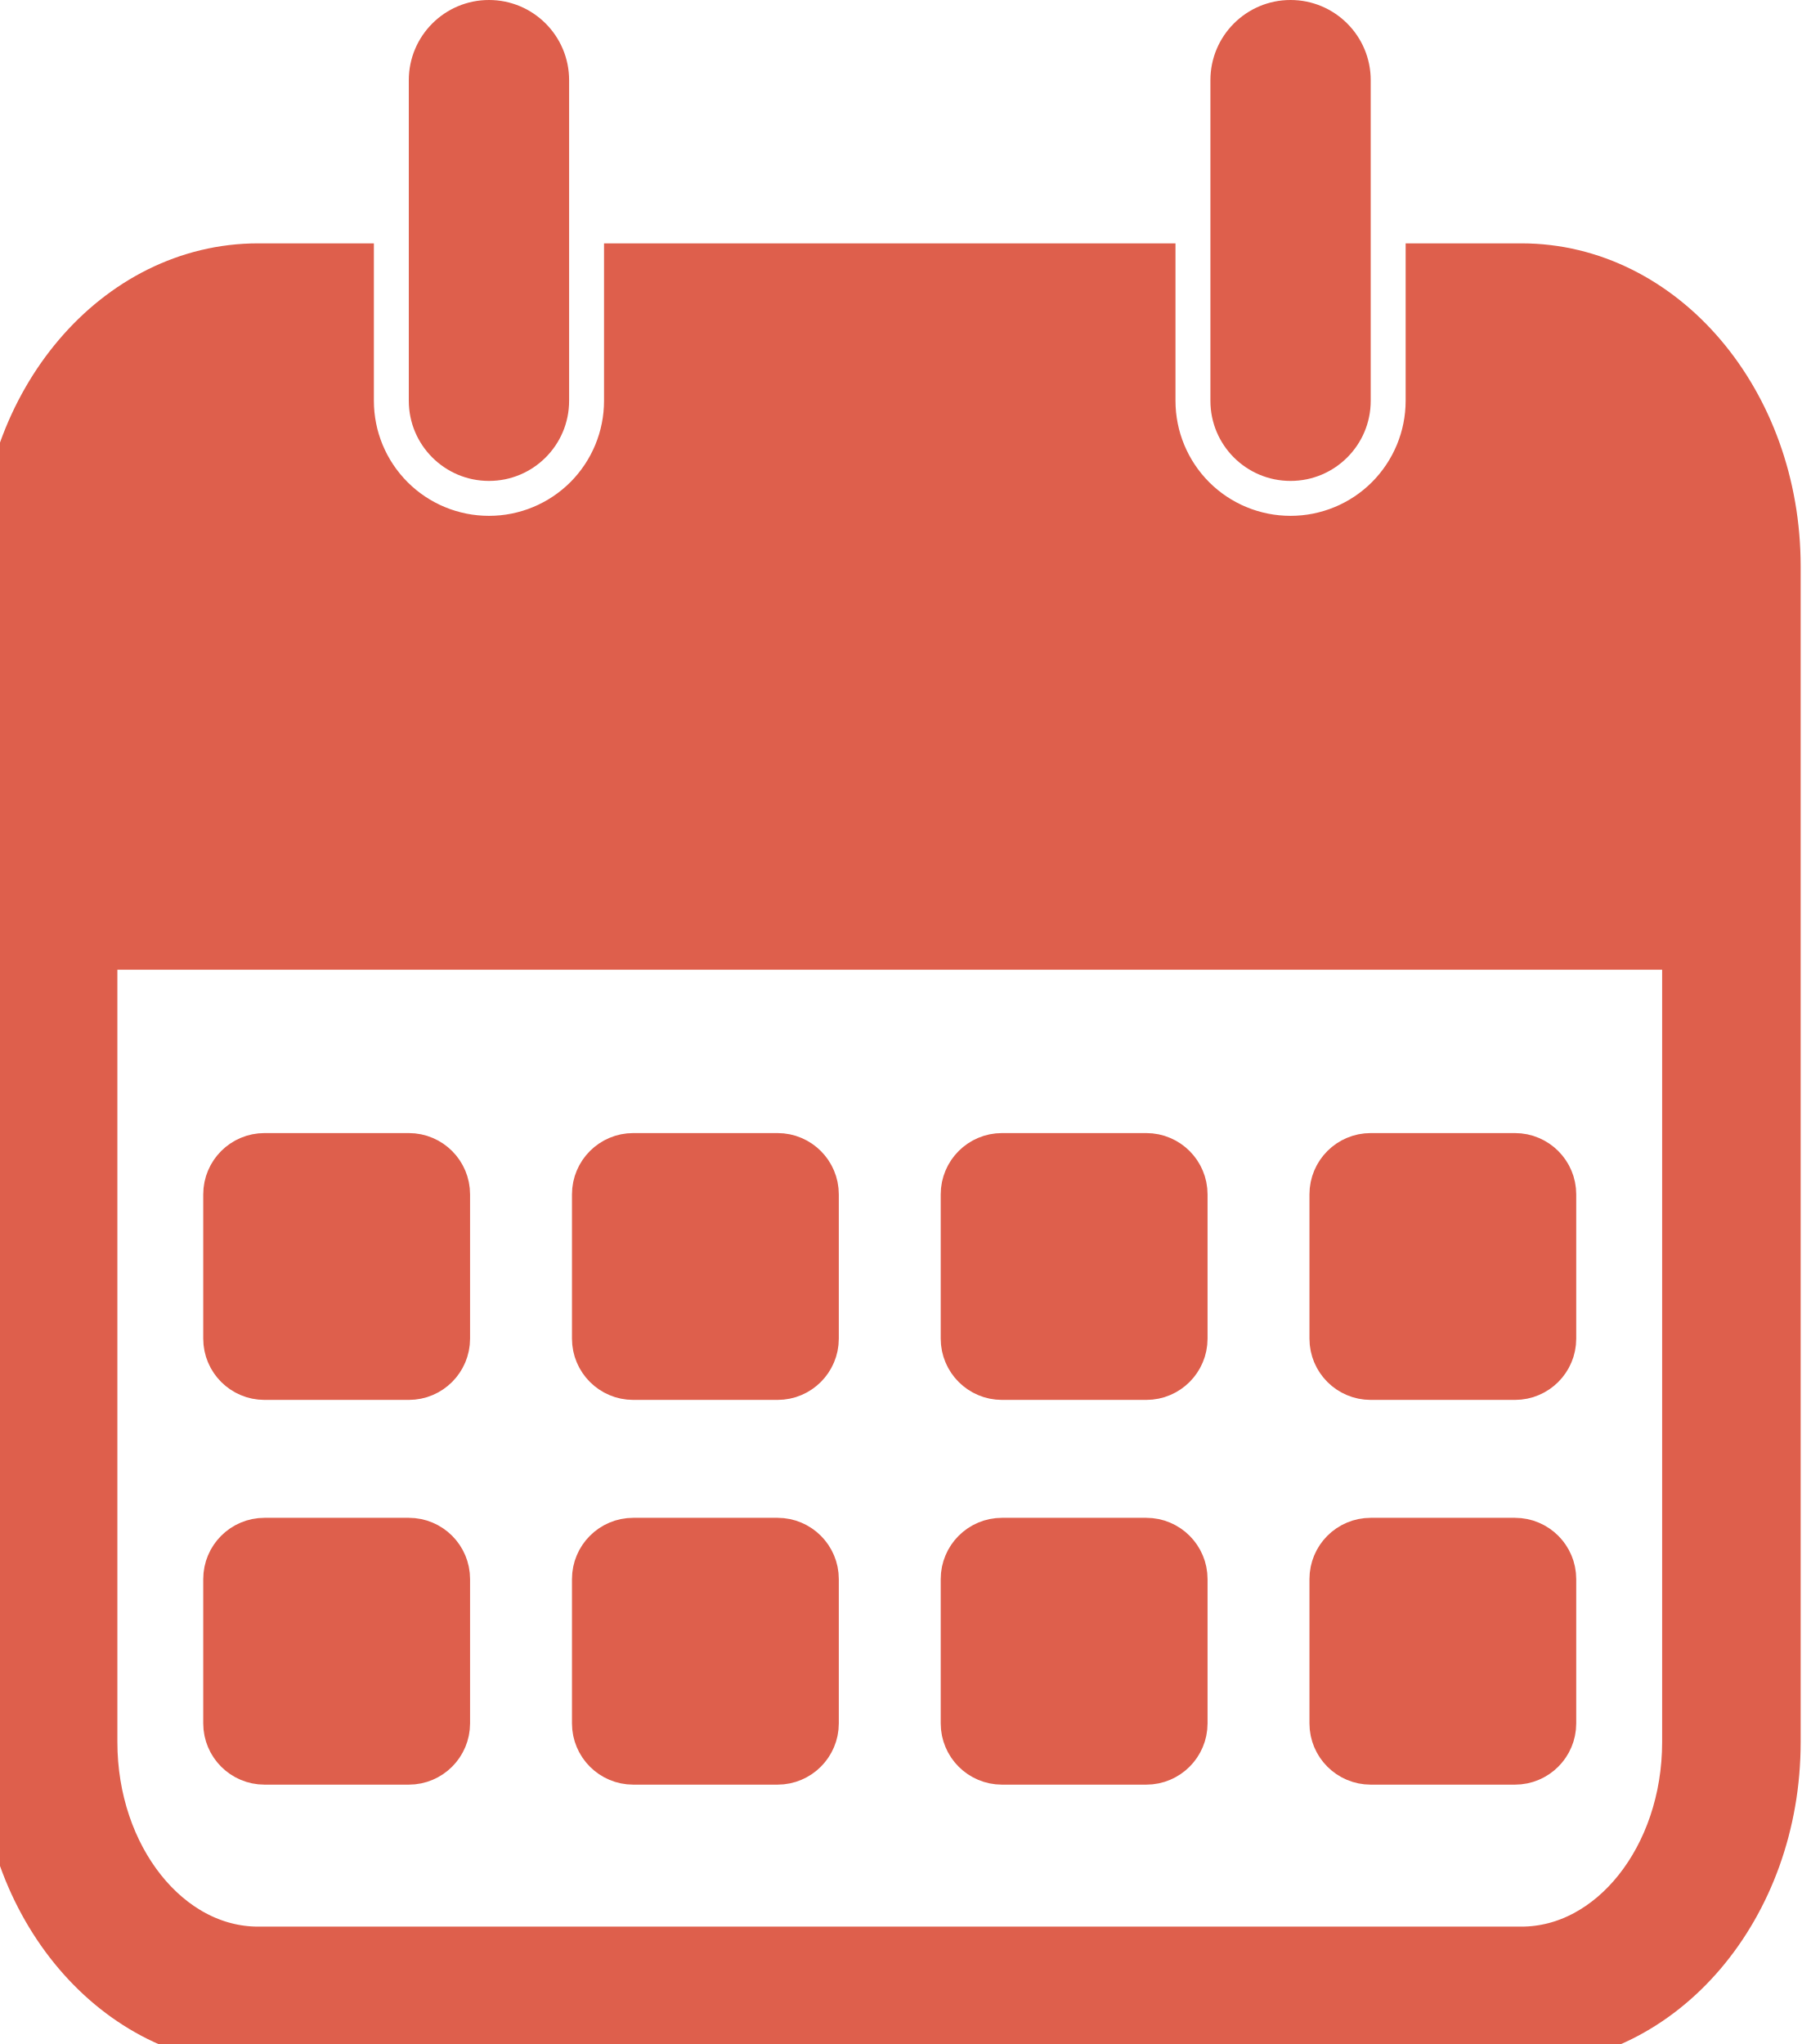
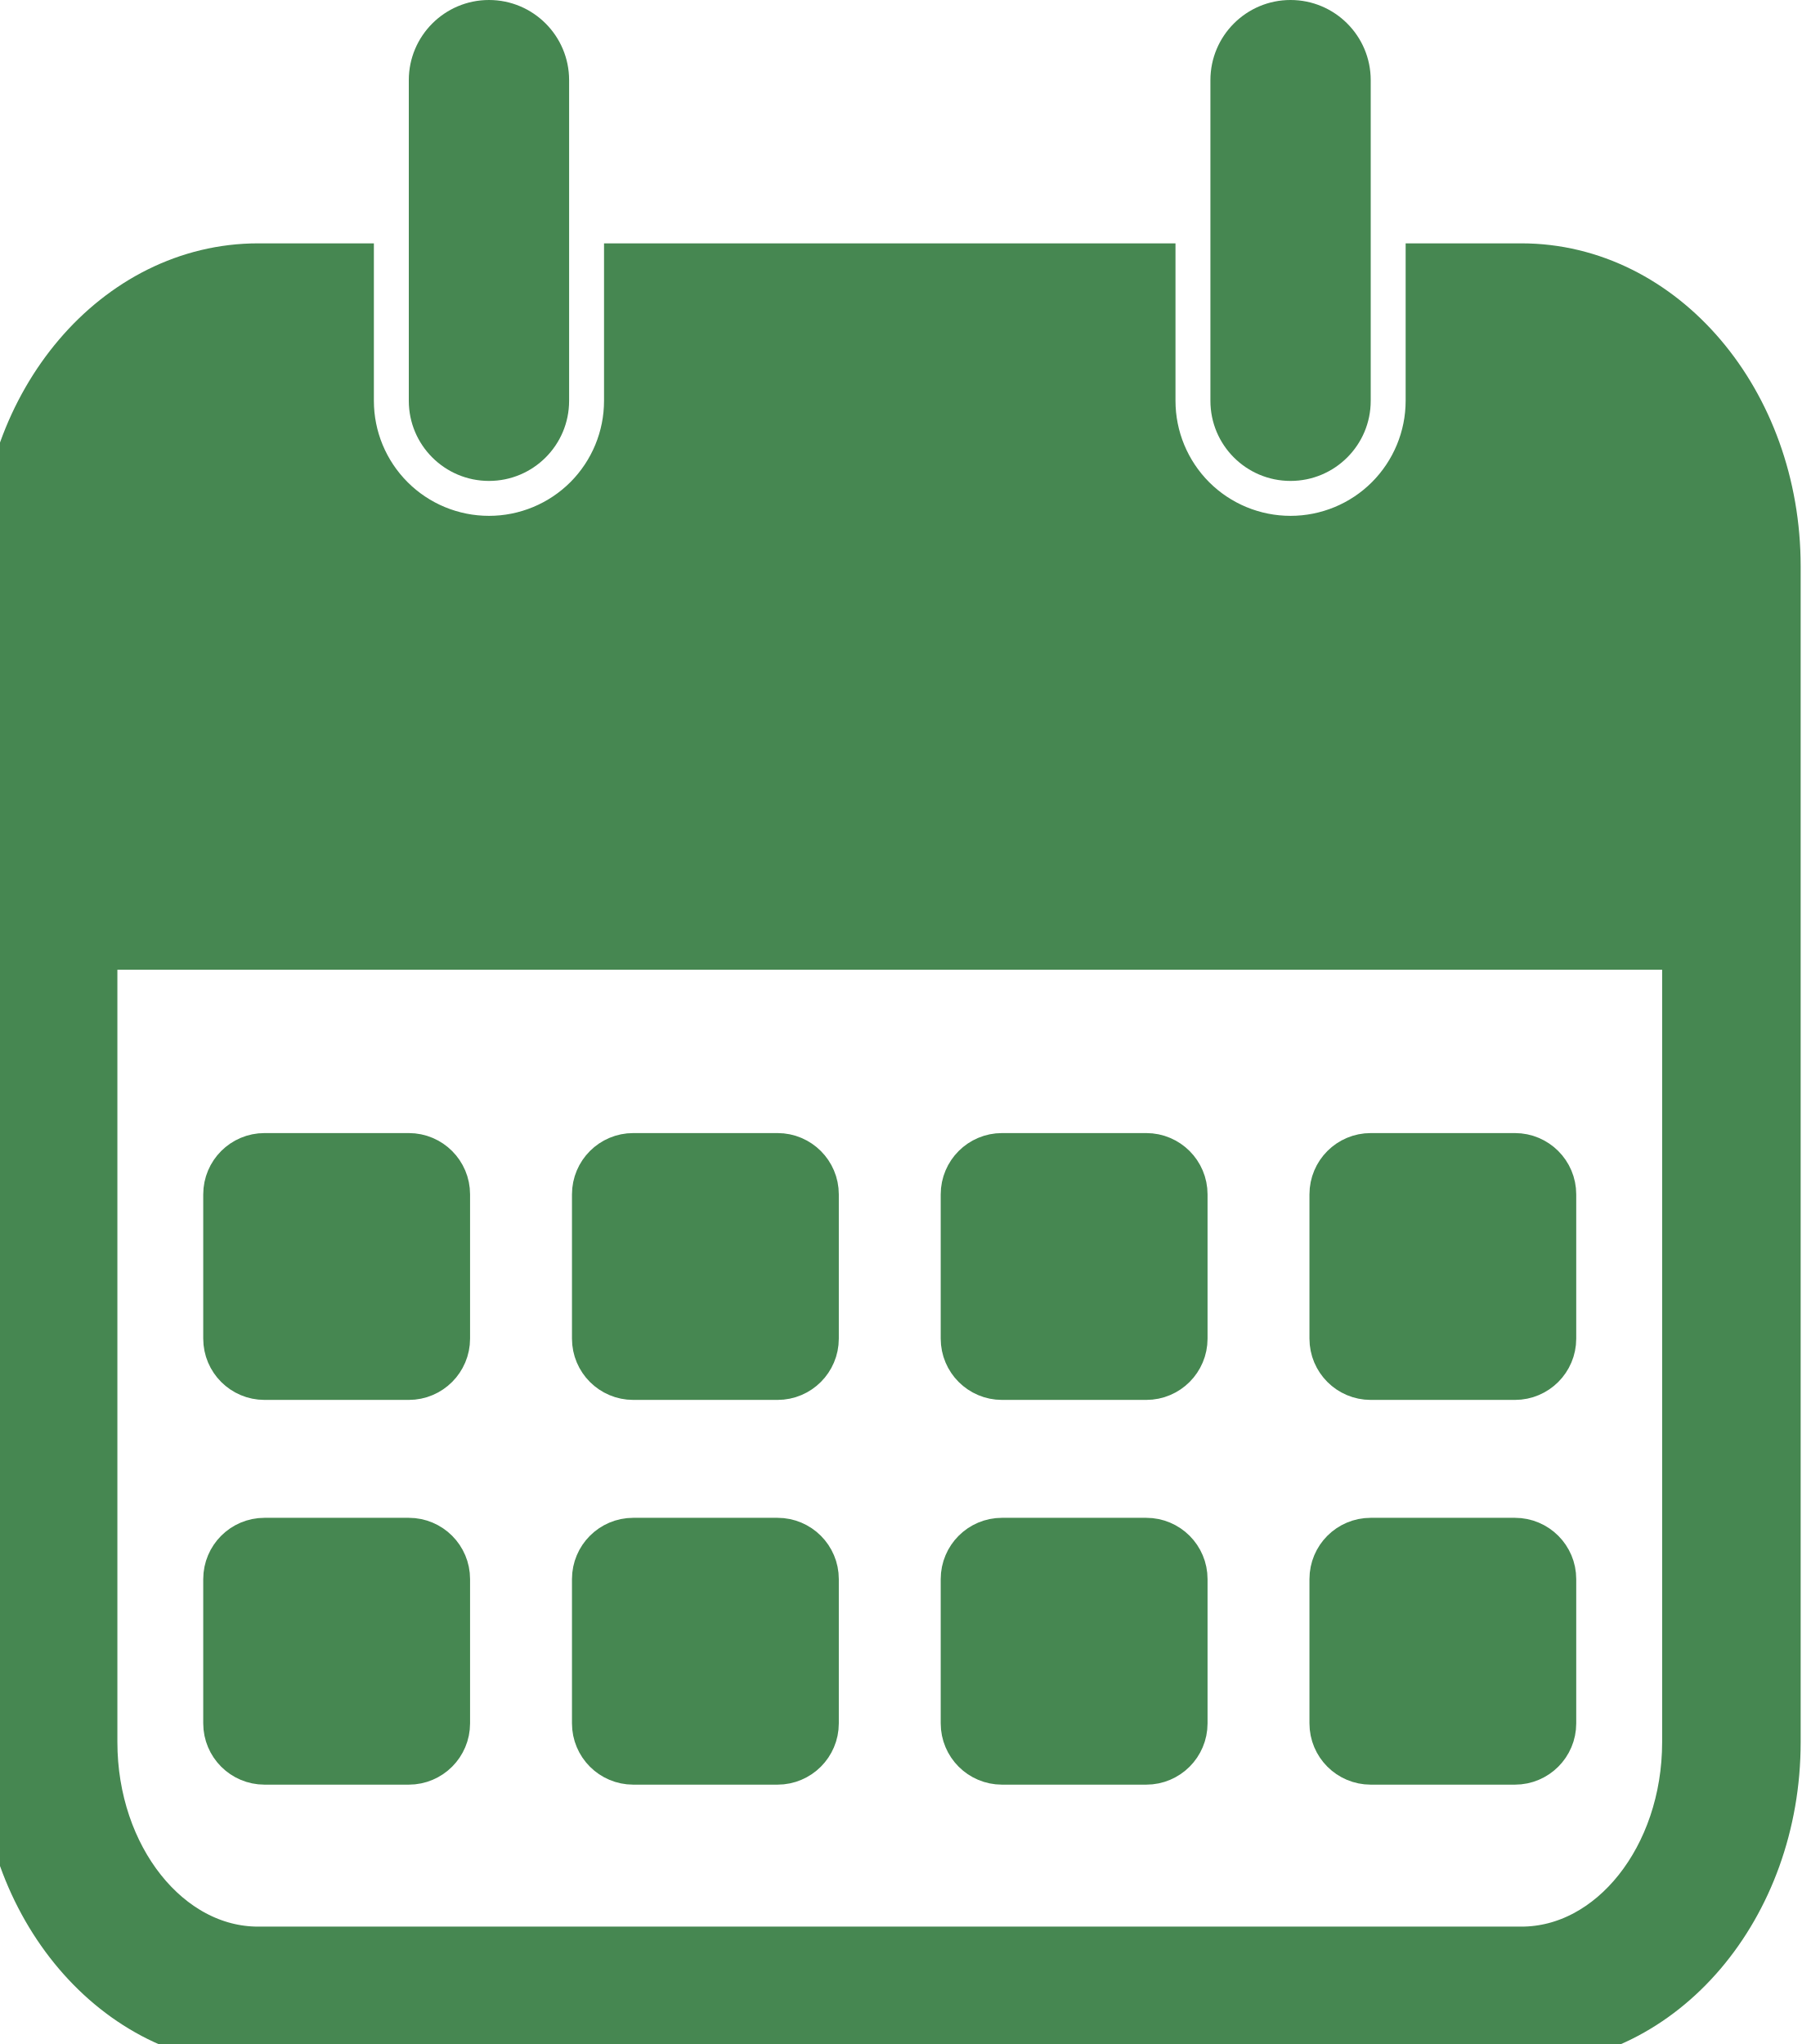
<svg xmlns="http://www.w3.org/2000/svg" width="31" height="35" viewBox="0 0 31 35" fill="none">
-   <path d="M9.745 1.373C9.745 0.615 9.131 0 8.373 0C7.615 0 7 0.615 7 1.373V6.863C7 7.621 7.615 8.235 8.373 8.235C9.131 8.235 9.745 7.621 9.745 6.863V1.373Z" fill="#DE5F4C" />
-   <path d="M26.051 4.667H24.569V6.863C24.569 7.518 24.308 8.146 23.845 8.61C23.382 9.073 22.753 9.333 22.098 9.333C21.443 9.333 20.814 9.073 20.351 8.61C19.888 8.146 19.628 7.518 19.628 6.863V4.667H10.843V6.863C10.843 7.518 10.583 8.146 10.12 8.61C9.656 9.073 9.028 9.333 8.373 9.333C7.717 9.333 7.089 9.073 6.626 8.61C6.162 8.146 5.902 7.518 5.902 6.863V4.667H4.42C2.053 4.667 0.137 6.918 0.137 9.698V29.831C0.137 32.612 2.053 34.863 4.42 34.863H26.051C28.417 34.863 30.333 32.612 30.333 29.831V9.698C30.333 6.918 28.417 4.667 26.051 4.667ZM28.961 29.831C28.961 31.849 27.654 33.49 26.051 33.49H4.42C2.816 33.49 1.51 31.843 1.51 29.831V16.105H28.961V29.831Z" fill="#DE5F4C" stroke="#DE5F4C" stroke-miterlimit="10" />
-   <path d="M23.471 1.373C23.471 0.615 22.856 0 22.098 0C21.34 0 20.726 0.615 20.726 1.373V6.863C20.726 7.621 21.34 8.235 22.098 8.235C22.856 8.235 23.471 7.621 23.471 6.863V1.373Z" fill="#DE5F4C" />
-   <path d="M7 19.902H4.529C4.226 19.902 3.98 20.148 3.98 20.451V22.922C3.98 23.225 4.226 23.471 4.529 23.471H7C7.303 23.471 7.549 23.225 7.549 22.922V20.451C7.549 20.148 7.303 19.902 7 19.902Z" fill="#DE5F4C" stroke="#DE5F4C" stroke-miterlimit="10" />
-   <path d="M13.314 19.902H10.843C10.54 19.902 10.294 20.148 10.294 20.451V22.922C10.294 23.225 10.54 23.471 10.843 23.471H13.314C13.617 23.471 13.863 23.225 13.863 22.922V20.451C13.863 20.148 13.617 19.902 13.314 19.902Z" fill="#DE5F4C" stroke="#DE5F4C" stroke-miterlimit="10" />
-   <path d="M19.628 19.902H17.157C16.854 19.902 16.608 20.148 16.608 20.451V22.922C16.608 23.225 16.854 23.471 17.157 23.471H19.628C19.931 23.471 20.177 23.225 20.177 22.922V20.451C20.177 20.148 19.931 19.902 19.628 19.902Z" fill="#DE5F4C" stroke="#DE5F4C" stroke-miterlimit="10" />
-   <path d="M25.941 19.902H23.471C23.167 19.902 22.922 20.148 22.922 20.451V22.922C22.922 23.225 23.167 23.471 23.471 23.471H25.941C26.244 23.471 26.49 23.225 26.49 22.922V20.451C26.49 20.148 26.244 19.902 25.941 19.902Z" fill="#DE5F4C" stroke="#DE5F4C" stroke-miterlimit="10" />
-   <path d="M7 26.49H4.529C4.226 26.49 3.98 26.736 3.98 27.039V29.51C3.98 29.813 4.226 30.059 4.529 30.059H7C7.303 30.059 7.549 29.813 7.549 29.51V27.039C7.549 26.736 7.303 26.49 7 26.49Z" fill="#DE5F4C" stroke="#DE5F4C" stroke-miterlimit="10" />
-   <path d="M13.314 26.49H10.843C10.54 26.49 10.294 26.736 10.294 27.039V29.51C10.294 29.813 10.54 30.059 10.843 30.059H13.314C13.617 30.059 13.863 29.813 13.863 29.51V27.039C13.863 26.736 13.617 26.49 13.314 26.49Z" fill="#DE5F4C" stroke="#DE5F4C" stroke-miterlimit="10" />
-   <path d="M19.628 26.49H17.157C16.854 26.49 16.608 26.736 16.608 27.039V29.51C16.608 29.813 16.854 30.059 17.157 30.059H19.628C19.931 30.059 20.177 29.813 20.177 29.51V27.039C20.177 26.736 19.931 26.49 19.628 26.49Z" fill="#DE5F4C" stroke="#DE5F4C" stroke-miterlimit="10" />
-   <path d="M25.941 26.49H23.471C23.167 26.49 22.922 26.736 22.922 27.039V29.51C22.922 29.813 23.167 30.059 23.471 30.059H25.941C26.244 30.059 26.49 29.813 26.49 29.51V27.039C26.49 26.736 26.244 26.49 25.941 26.49Z" fill="#DE5F4C" stroke="#DE5F4C" stroke-miterlimit="10" />
+   <path d="M9.745 1.373C9.745 0.615 9.131 0 8.373 0C7.615 0 7 0.615 7 1.373V6.863C7 7.621 7.615 8.235 8.373 8.235C9.131 8.235 9.745 7.621 9.745 6.863V1.373Z" fill="#468751" />
+   <path d="M26.051 4.667H24.569V6.863C24.569 7.518 24.308 8.146 23.845 8.61C23.382 9.073 22.753 9.333 22.098 9.333C21.443 9.333 20.814 9.073 20.351 8.61C19.888 8.146 19.628 7.518 19.628 6.863V4.667H10.843V6.863C10.843 7.518 10.583 8.146 10.12 8.61C9.656 9.073 9.028 9.333 8.373 9.333C7.717 9.333 7.089 9.073 6.626 8.61C6.162 8.146 5.902 7.518 5.902 6.863V4.667H4.42C2.053 4.667 0.137 6.918 0.137 9.698V29.831C0.137 32.612 2.053 34.863 4.42 34.863H26.051C28.417 34.863 30.333 32.612 30.333 29.831V9.698C30.333 6.918 28.417 4.667 26.051 4.667ZM28.961 29.831C28.961 31.849 27.654 33.49 26.051 33.49H4.42C2.816 33.49 1.51 31.843 1.51 29.831V16.105H28.961V29.831Z" fill="#468751" stroke="#468751" stroke-miterlimit="10" />
+   <path d="M23.471 1.373C23.471 0.615 22.856 0 22.098 0C21.34 0 20.726 0.615 20.726 1.373V6.863C20.726 7.621 21.34 8.235 22.098 8.235C22.856 8.235 23.471 7.621 23.471 6.863V1.373Z" fill="#468751" />
+   <path d="M7 19.902H4.529C4.226 19.902 3.98 20.148 3.98 20.451V22.922C3.98 23.225 4.226 23.471 4.529 23.471H7C7.303 23.471 7.549 23.225 7.549 22.922V20.451C7.549 20.148 7.303 19.902 7 19.902Z" fill="#468751" stroke="#468751" stroke-miterlimit="10" />
+   <path d="M13.314 19.902H10.843C10.54 19.902 10.294 20.148 10.294 20.451V22.922C10.294 23.225 10.54 23.471 10.843 23.471H13.314C13.617 23.471 13.863 23.225 13.863 22.922V20.451C13.863 20.148 13.617 19.902 13.314 19.902Z" fill="#468751" stroke="#468751" stroke-miterlimit="10" />
+   <path d="M19.628 19.902H17.157C16.854 19.902 16.608 20.148 16.608 20.451V22.922C16.608 23.225 16.854 23.471 17.157 23.471H19.628C19.931 23.471 20.177 23.225 20.177 22.922V20.451C20.177 20.148 19.931 19.902 19.628 19.902Z" fill="#468751" stroke="#468751" stroke-miterlimit="10" />
+   <path d="M25.941 19.902H23.471C23.167 19.902 22.922 20.148 22.922 20.451V22.922C22.922 23.225 23.167 23.471 23.471 23.471H25.941C26.244 23.471 26.49 23.225 26.49 22.922V20.451C26.49 20.148 26.244 19.902 25.941 19.902Z" fill="#468751" stroke="#468751" stroke-miterlimit="10" />
+   <path d="M7 26.49H4.529C4.226 26.49 3.98 26.736 3.98 27.039V29.51C3.98 29.813 4.226 30.059 4.529 30.059H7C7.303 30.059 7.549 29.813 7.549 29.51V27.039C7.549 26.736 7.303 26.49 7 26.49Z" fill="#468751" stroke="#468751" stroke-miterlimit="10" />
+   <path d="M13.314 26.49H10.843C10.54 26.49 10.294 26.736 10.294 27.039V29.51C10.294 29.813 10.54 30.059 10.843 30.059H13.314C13.617 30.059 13.863 29.813 13.863 29.51V27.039C13.863 26.736 13.617 26.49 13.314 26.49Z" fill="#468751" stroke="#468751" stroke-miterlimit="10" />
+   <path d="M19.628 26.49H17.157C16.854 26.49 16.608 26.736 16.608 27.039V29.51C16.608 29.813 16.854 30.059 17.157 30.059H19.628C19.931 30.059 20.177 29.813 20.177 29.51V27.039C20.177 26.736 19.931 26.49 19.628 26.49Z" fill="#468751" stroke="#468751" stroke-miterlimit="10" />
+   <path d="M25.941 26.49H23.471C23.167 26.49 22.922 26.736 22.922 27.039V29.51C22.922 29.813 23.167 30.059 23.471 30.059H25.941C26.244 30.059 26.49 29.813 26.49 29.51V27.039C26.49 26.736 26.244 26.49 25.941 26.49Z" fill="#468751" stroke="#468751" stroke-miterlimit="10" />
</svg>
